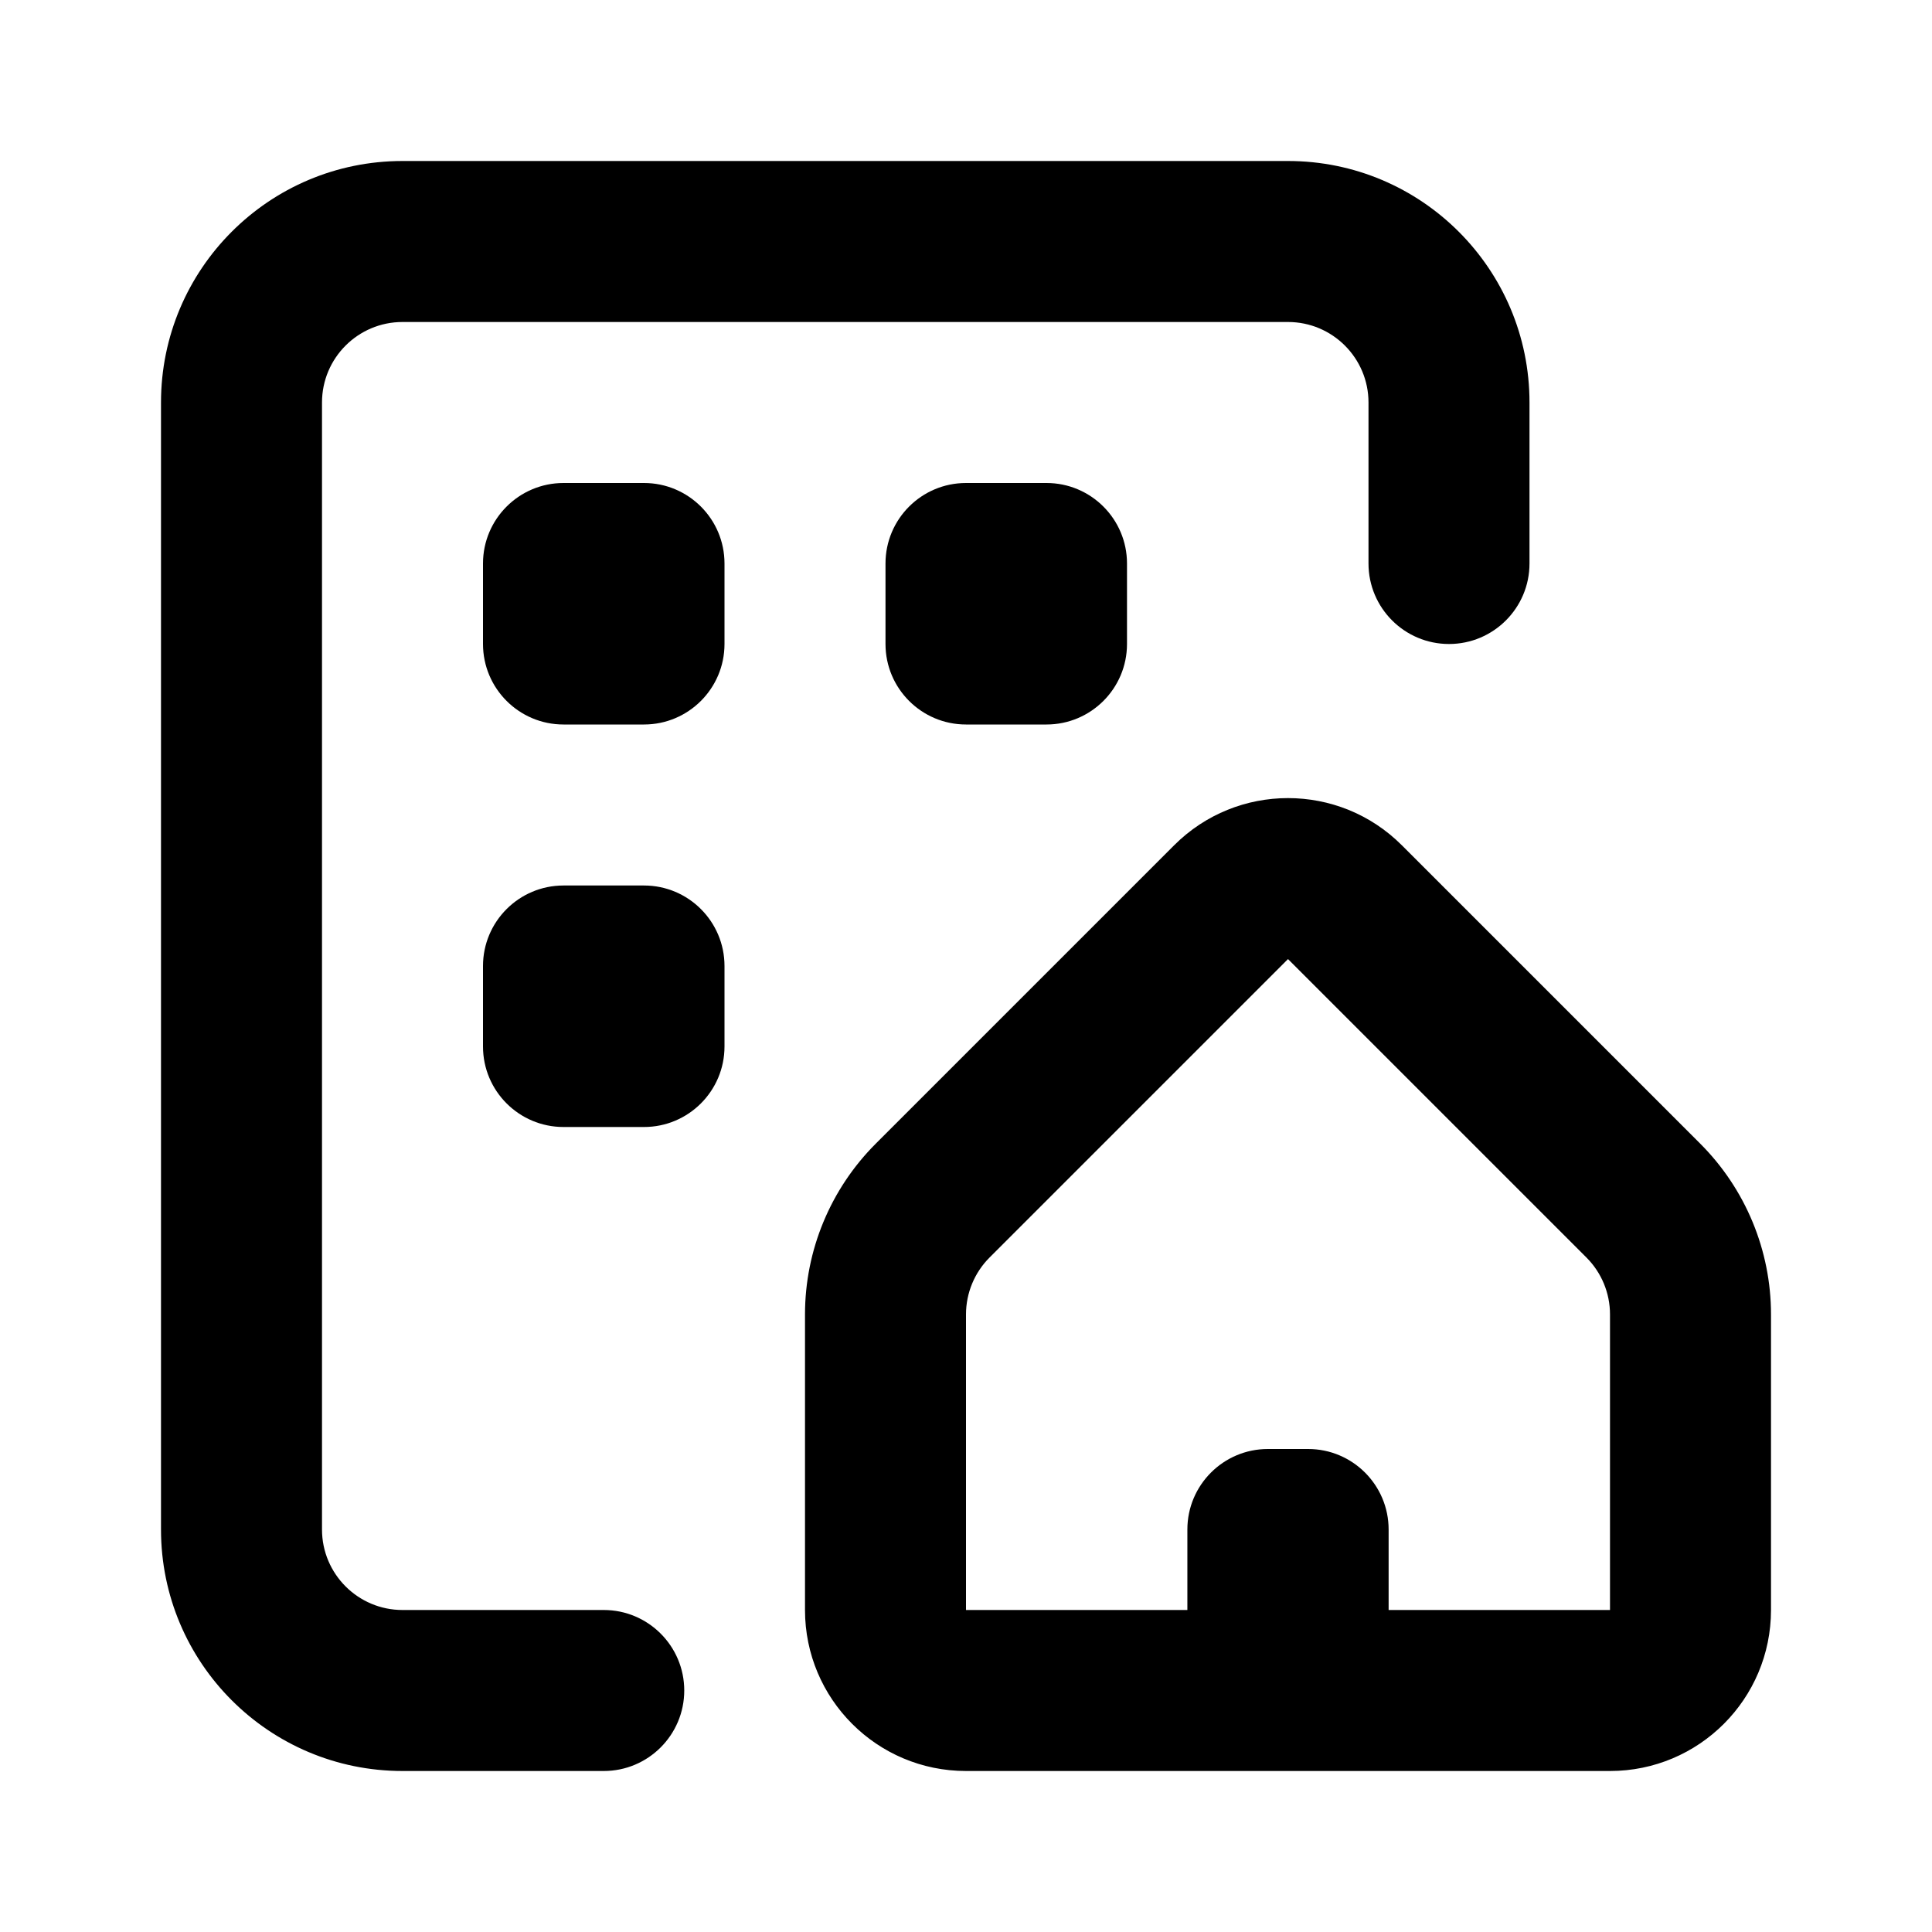
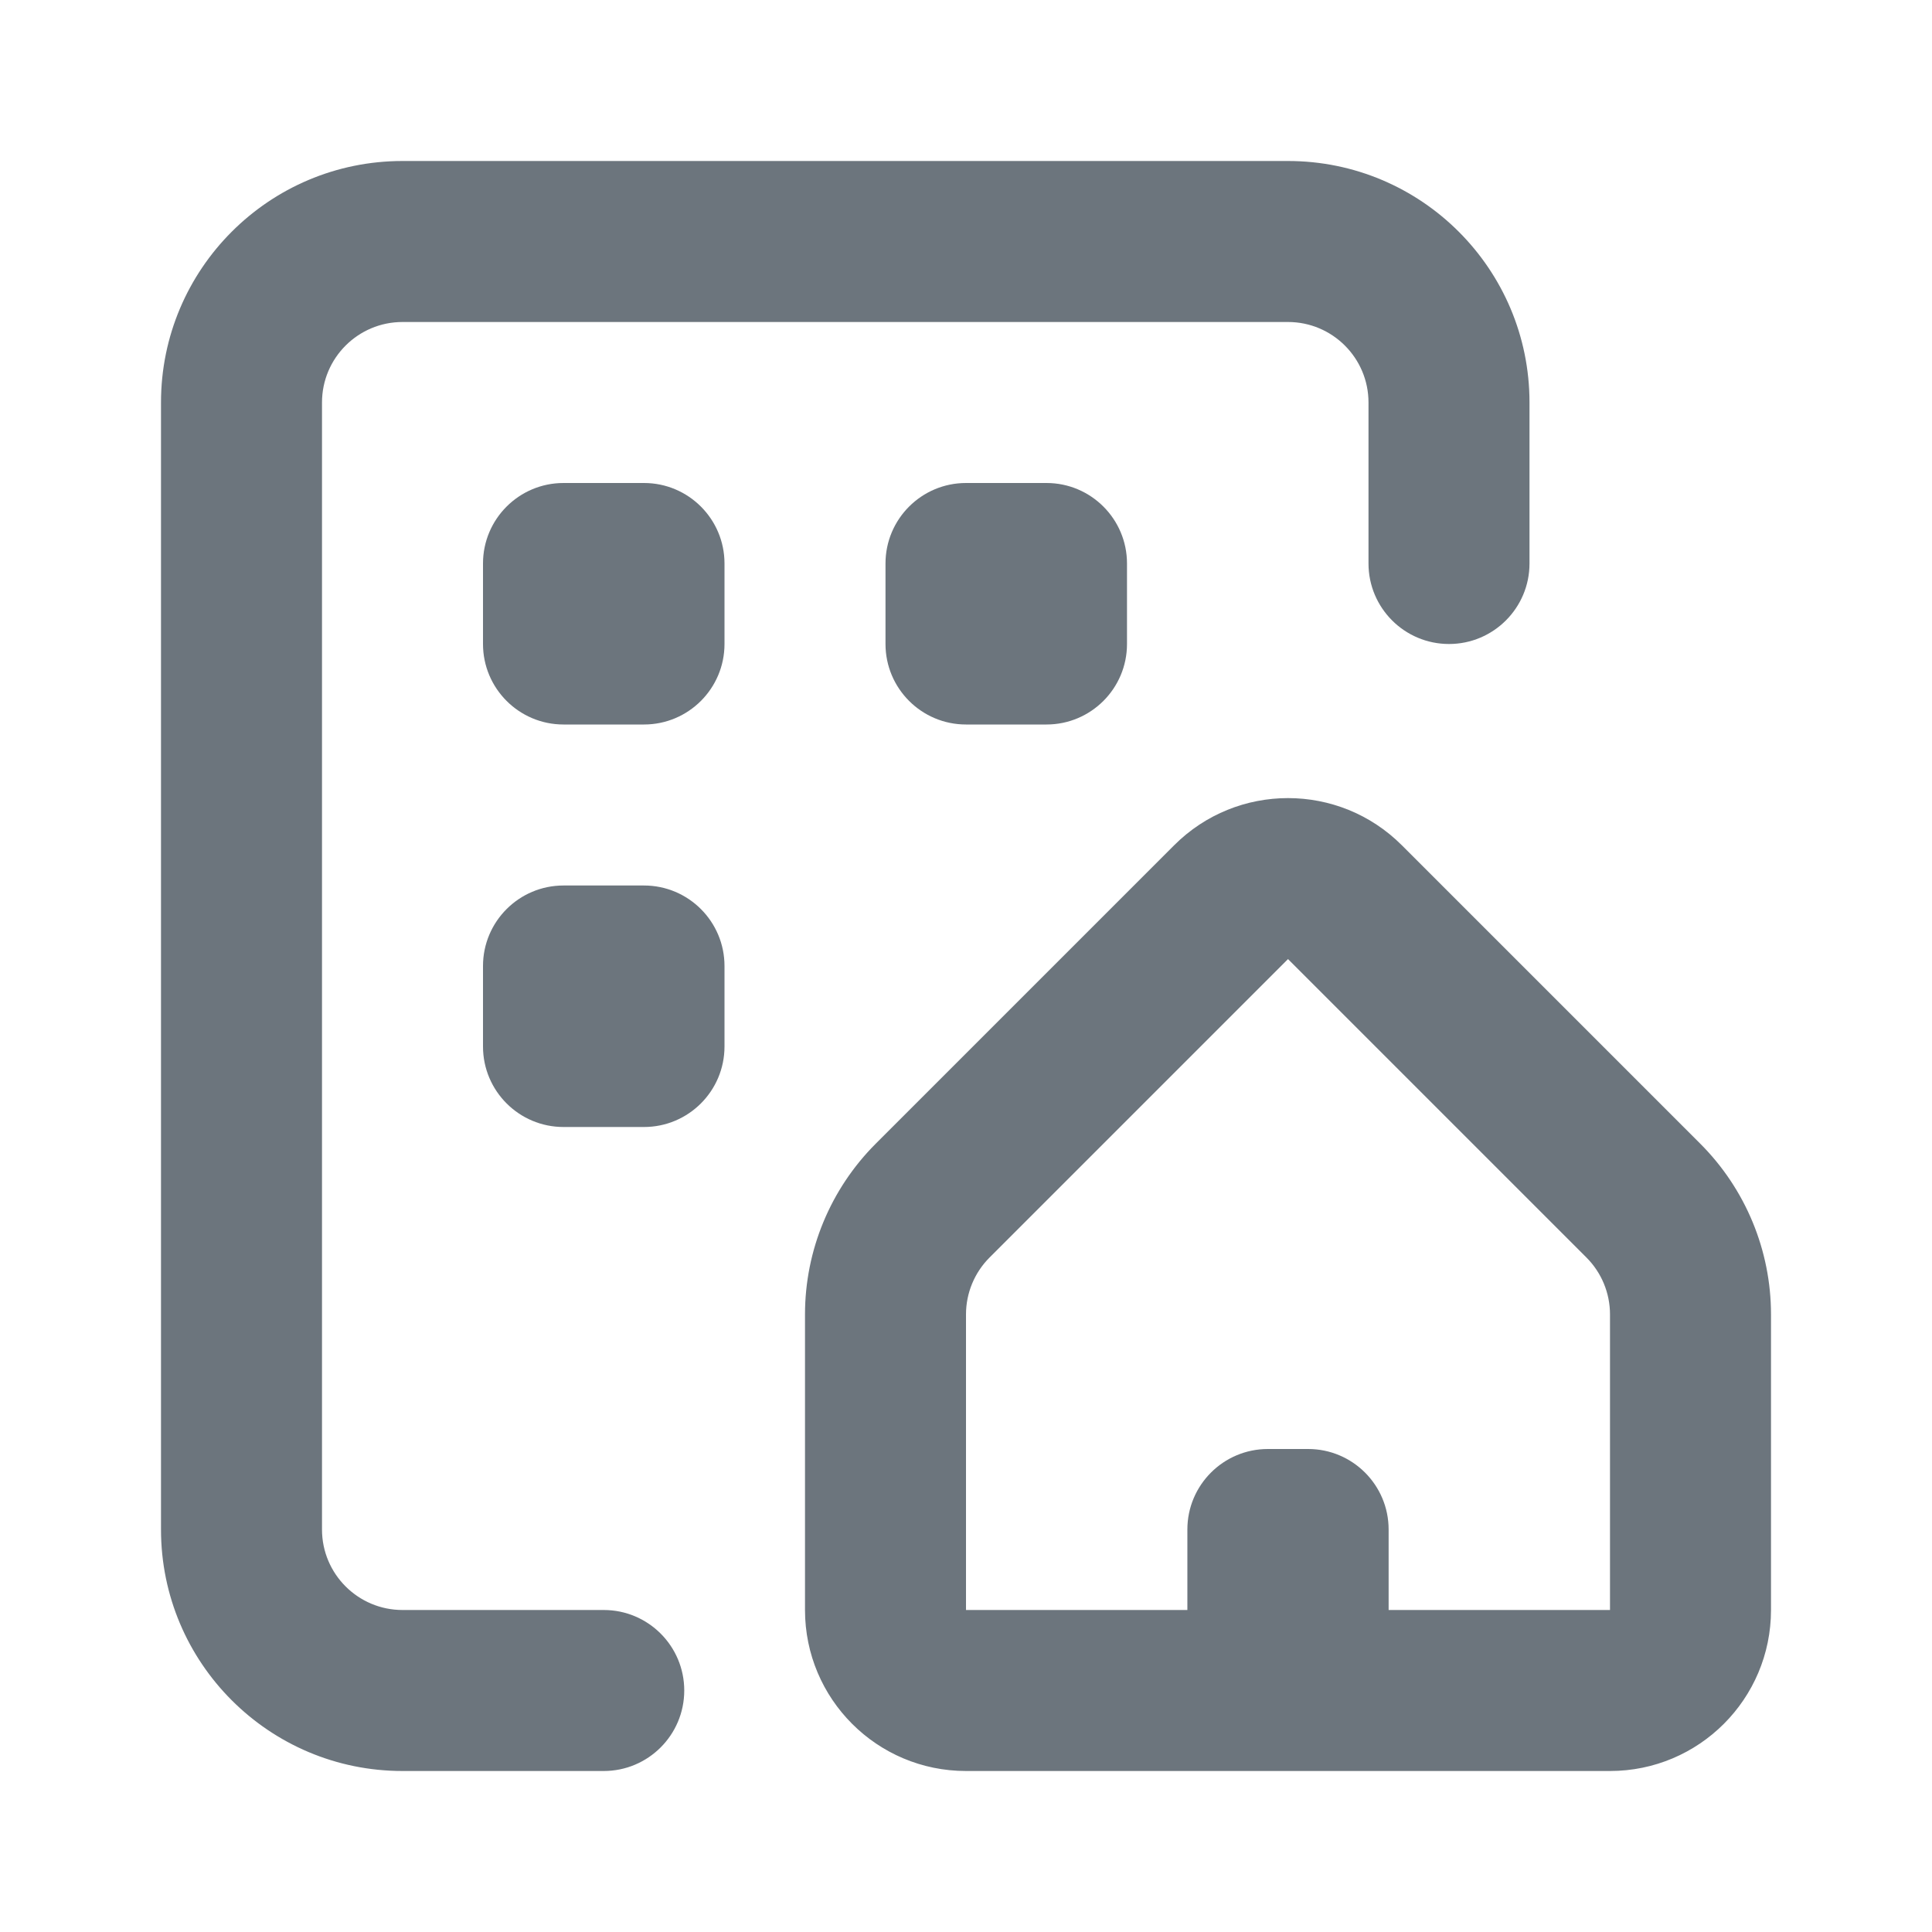
<svg xmlns="http://www.w3.org/2000/svg" width="24" height="24" viewBox="0 0 24 24" fill="none">
-   <path fill-rule="evenodd" clip-rule="evenodd" d="M16 2C17.657 2 19 3.343 19 5V7C19 7.552 18.552 8 18 8C17.448 8 17 7.552 17 7V5C17 4.448 16.552 4 16 4H5C4.448 4 4 4.448 4 5V19C4 19.552 4.448 20 5 20H7.5C8.052 20 8.5 20.448 8.5 21C8.5 21.552 8.052 22 7.5 22H5C3.343 22 2 20.657 2 19V5C2 3.343 3.343 2 5 2H16ZM13 6C13.552 6 14 6.448 14 7V8C14 8.552 13.552 9 13 9H12C11.448 9 11 8.552 11 8V7C11 6.448 11.448 6 12 6H13ZM8 6C8.552 6 9 6.448 9 7V8C9 8.552 8.552 9 8 9H7C6.448 9 6 8.552 6 8V7C6 6.448 6.448 6 7 6H8ZM8 11C8.552 11 9 11.448 9 12V13C9 13.552 8.552 14 8 14H7C6.448 14 6 13.552 6 13V12C6 11.448 6.448 11 7 11H8ZM14.586 10.5C15.367 9.719 16.633 9.719 17.414 10.5L21.121 14.207C21.684 14.77 22 15.533 22 16.328V20C22 21.105 21.105 22 20 22H16.25H15.75H12C10.895 22 10 21.105 10 20V16.328C10 15.533 10.316 14.77 10.879 14.207L14.586 10.5ZM19.707 15.621L16 11.914L12.293 15.621C12.105 15.809 12 16.063 12 16.328V20H14.75V19C14.75 18.448 15.198 18 15.75 18H16H16.25C16.802 18 17.25 18.448 17.25 19V20H20V16.328C20 16.063 19.895 15.809 19.707 15.621Z" fill="currentColor" />
+   <path fill-rule="evenodd" clip-rule="evenodd" d="M16 2C17.657 2 19 3.343 19 5V7C19 7.552 18.552 8 18 8C17.448 8 17 7.552 17 7V5C17 4.448 16.552 4 16 4H5C4.448 4 4 4.448 4 5V19C4 19.552 4.448 20 5 20H7.5C8.052 20 8.5 20.448 8.5 21C8.5 21.552 8.052 22 7.5 22H5C3.343 22 2 20.657 2 19V5C2 3.343 3.343 2 5 2H16ZM13 6C13.552 6 14 6.448 14 7V8C14 8.552 13.552 9 13 9H12C11.448 9 11 8.552 11 8V7C11 6.448 11.448 6 12 6H13ZM8 6C8.552 6 9 6.448 9 7V8C9 8.552 8.552 9 8 9H7C6.448 9 6 8.552 6 8V7C6 6.448 6.448 6 7 6H8ZM8 11C8.552 11 9 11.448 9 12V13C9 13.552 8.552 14 8 14H7C6.448 14 6 13.552 6 13V12C6 11.448 6.448 11 7 11H8ZM14.586 10.5C15.367 9.719 16.633 9.719 17.414 10.5L21.121 14.207C21.684 14.77 22 15.533 22 16.328V20C22 21.105 21.105 22 20 22H16.25H15.75H12C10.895 22 10 21.105 10 20V16.328C10 15.533 10.316 14.77 10.879 14.207L14.586 10.5ZM19.707 15.621L16 11.914L12.293 15.621C12.105 15.809 12 16.063 12 16.328V20H14.75V19C14.75 18.448 15.198 18 15.75 18H16H16.25C16.802 18 17.25 18.448 17.25 19V20H20V16.328C20 16.063 19.895 15.809 19.707 15.621Z" fill="#6c757d" />
</svg>
